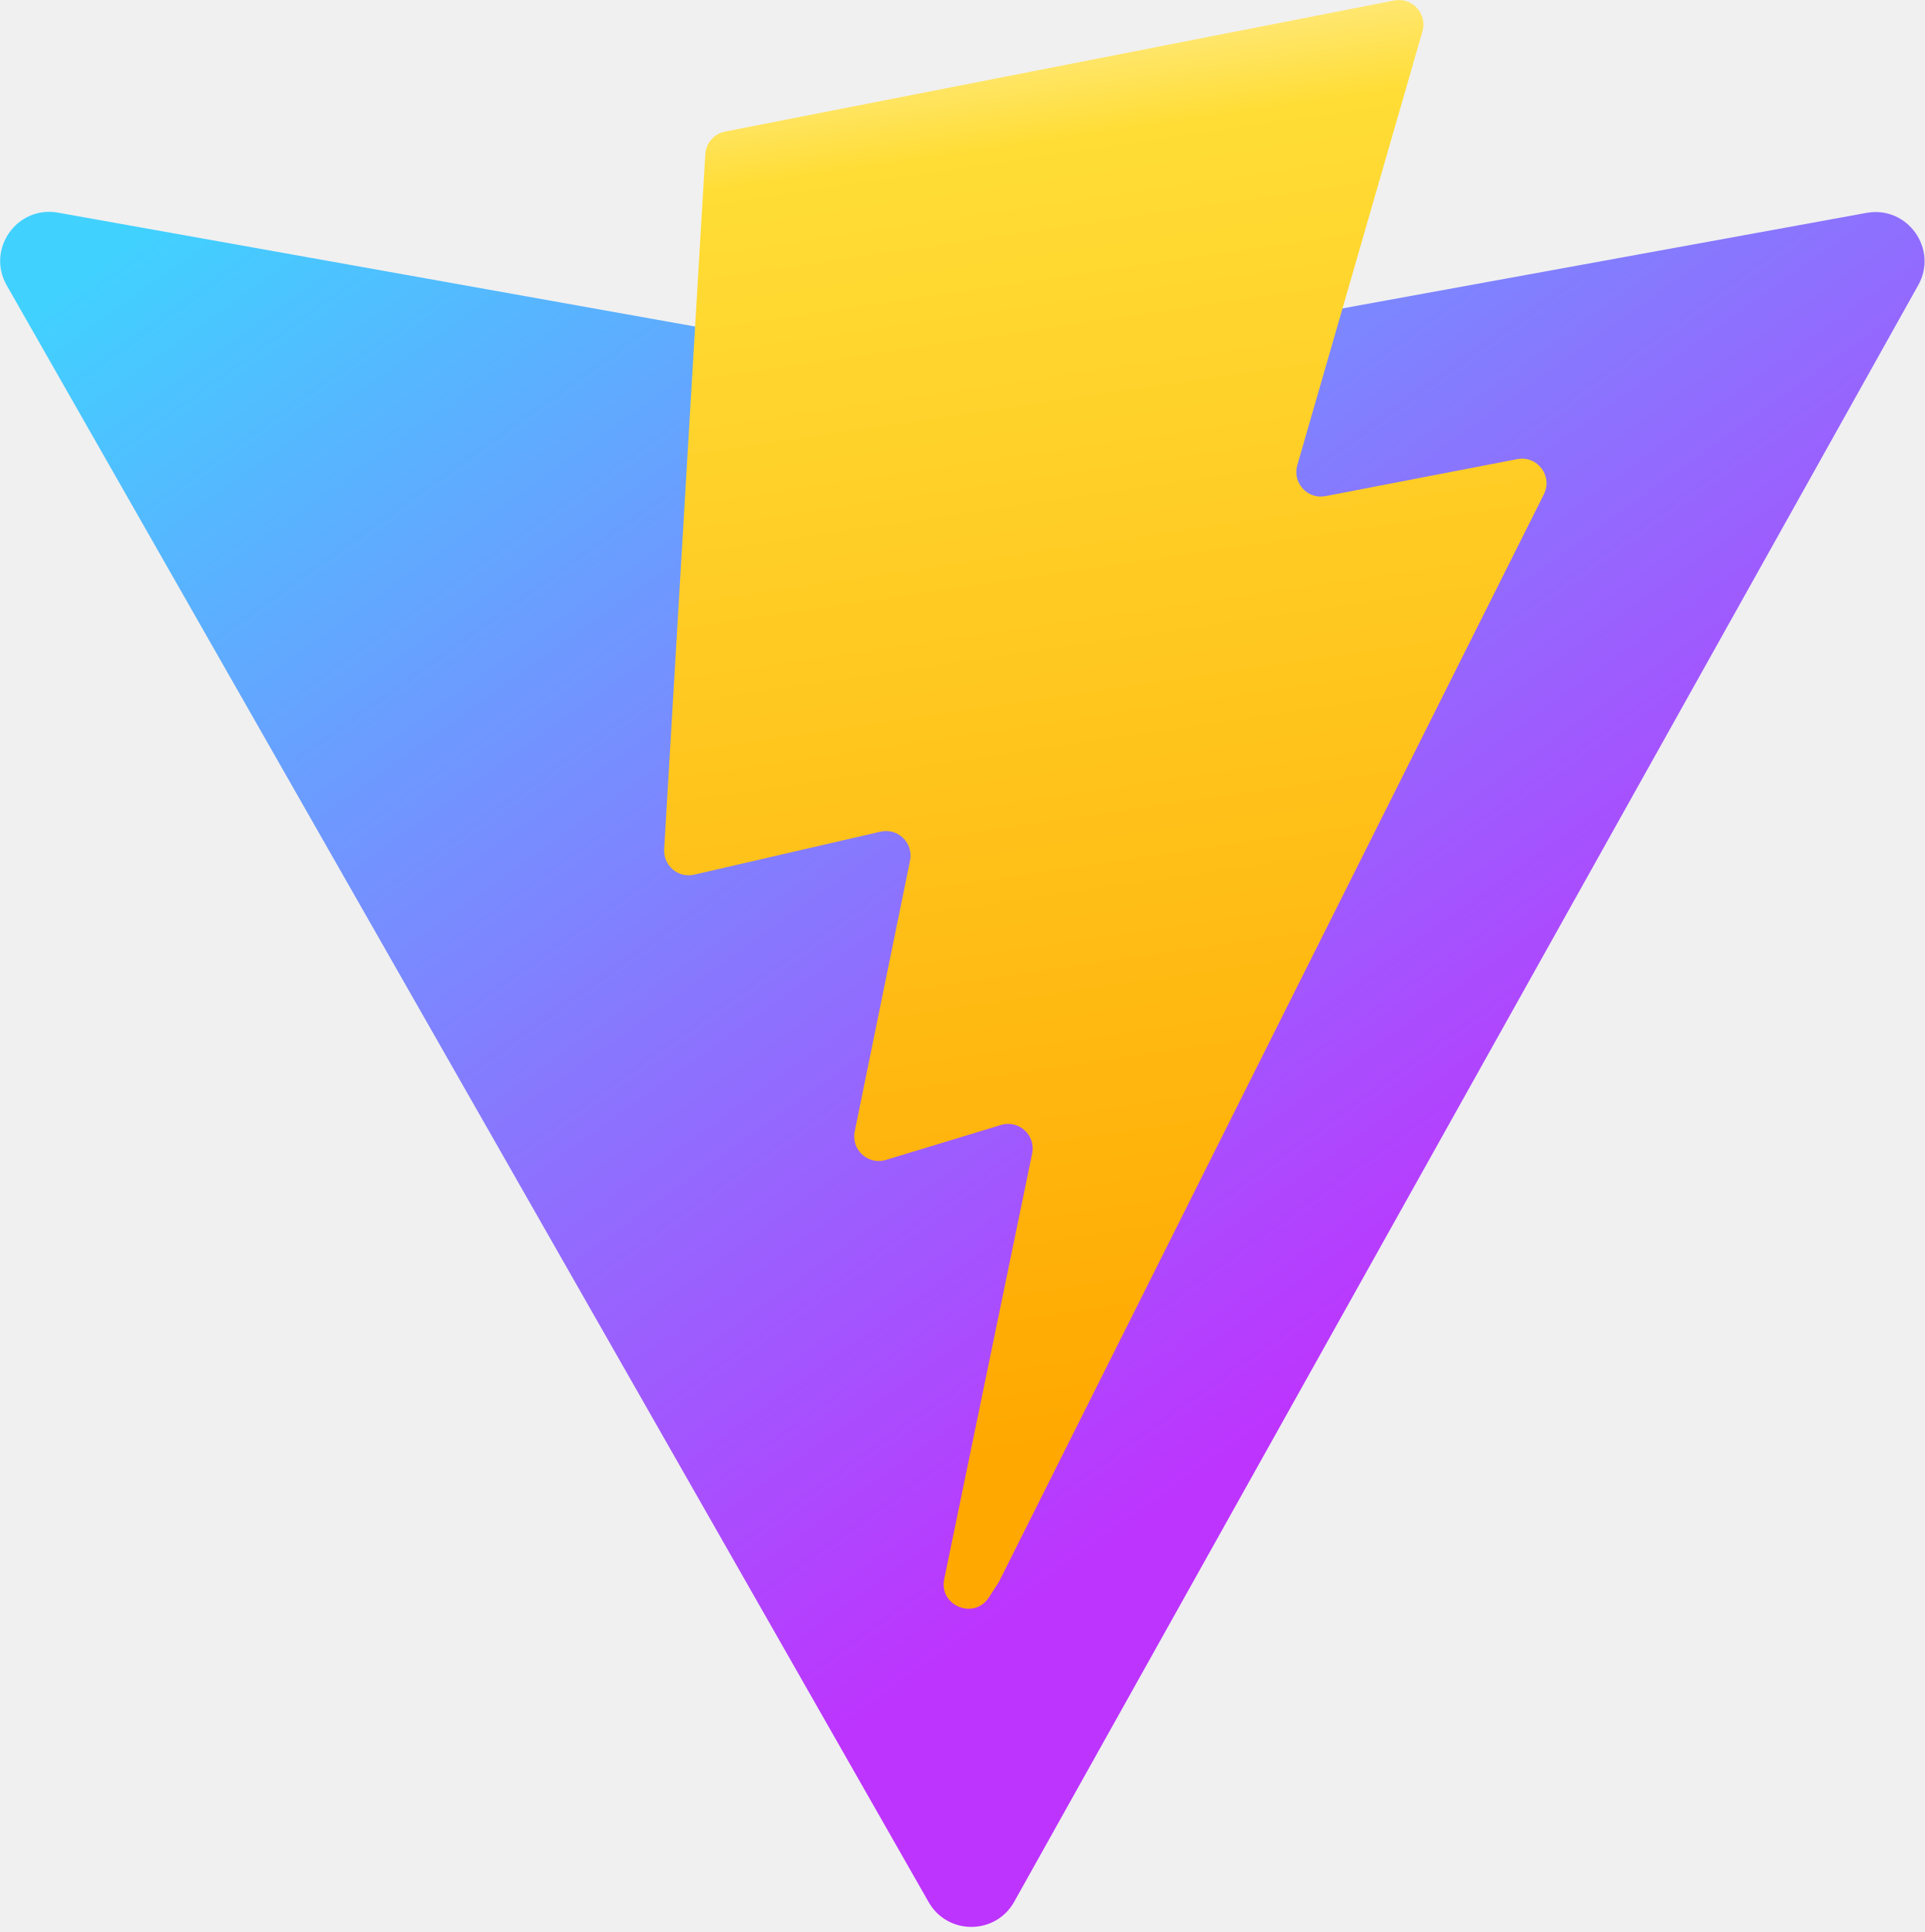
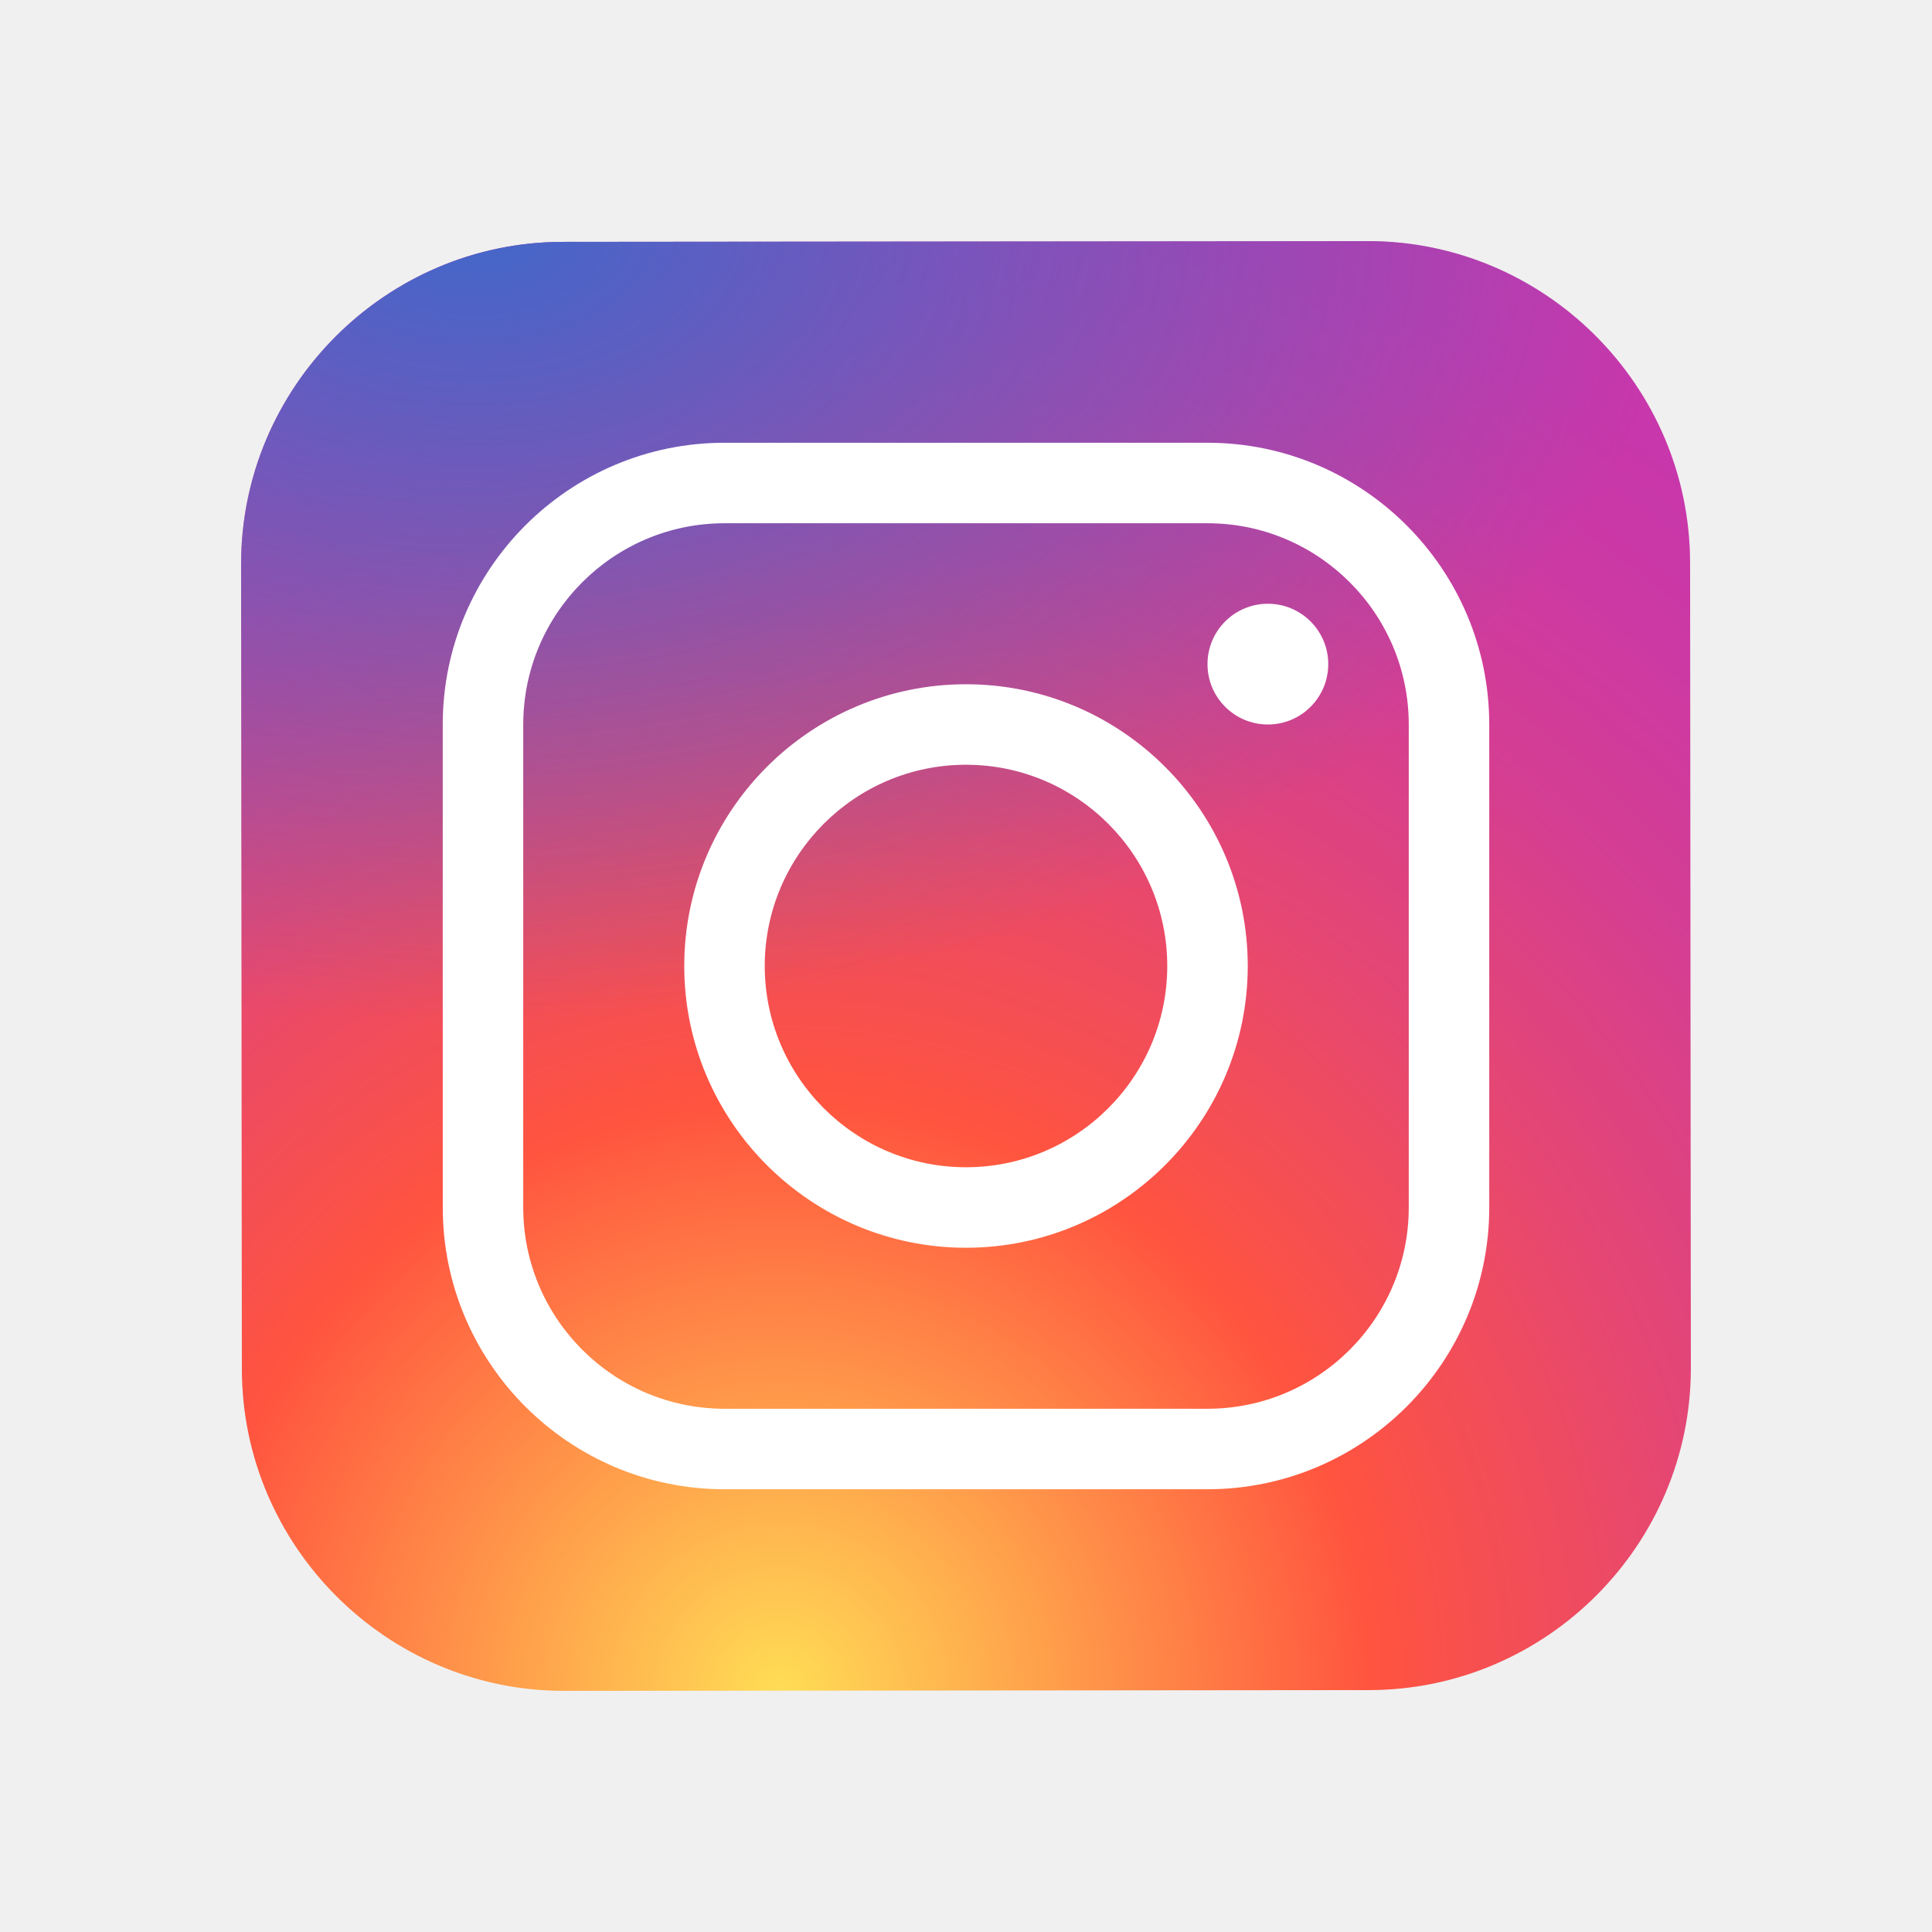
- <svg xmlns="http://www.w3.org/2000/svg" aria-hidden="true" role="img" class="iconify iconify--logos" width="31.88" height="32" preserveAspectRatio="xMidYMid meet" viewBox="0 0 256 257">
-   <defs>
-     <linearGradient id="IconifyId1813088fe1fbc01fb466" x1="-.828%" x2="57.636%" y1="7.652%" y2="78.411%">
-       <stop offset="0%" stop-color="#41D1FF" />
-       <stop offset="100%" stop-color="#BD34FE" />
-     </linearGradient>
-     <linearGradient id="IconifyId1813088fe1fbc01fb467" x1="43.376%" x2="50.316%" y1="2.242%" y2="89.03%">
-       <stop offset="0%" stop-color="#FFEA83" />
-       <stop offset="8.333%" stop-color="#FFDD35" />
-       <stop offset="100%" stop-color="#FFA800" />
-     </linearGradient>
-   </defs>
-   <path fill="url(#IconifyId1813088fe1fbc01fb466)" d="M255.153 37.938L134.897 252.976c-2.483 4.44-8.862 4.466-11.382.048L.875 37.958c-2.746-4.814 1.371-10.646 6.827-9.67l120.385 21.517a6.537 6.537 0 0 0 2.322-.004l117.867-21.483c5.438-.991 9.574 4.796 6.877 9.62Z" />
-   <path fill="url(#IconifyId1813088fe1fbc01fb467)" d="M185.432.063L96.44 17.501a3.268 3.268 0 0 0-2.634 3.014l-5.474 92.456a3.268 3.268 0 0 0 3.997 3.378l24.777-5.718c2.318-.535 4.413 1.507 3.936 3.838l-7.361 36.047c-.495 2.426 1.782 4.5 4.151 3.78l15.304-4.649c2.372-.72 4.652 1.36 4.15 3.788l-11.698 56.621c-.732 3.542 3.979 5.473 5.943 2.437l1.313-2.028l72.516-144.72c1.215-2.423-.88-5.186-3.54-4.672l-25.505 4.922c-2.396.462-4.435-1.77-3.759-4.114l16.646-57.705c.677-2.35-1.37-4.583-3.769-4.113Z" />
+ <svg xmlns="http://www.w3.org/2000/svg" viewBox="0 0 48 48" width="100px" height="100px">
+   <radialGradient id="yOrnnhliCrdS2gy~4tD8ma" cx="19.38" cy="42.035" r="44.899" gradientUnits="userSpaceOnUse">
+     <stop offset="0" stop-color="#fd5" />
+     <stop offset=".328" stop-color="#ff543f" />
+     <stop offset=".348" stop-color="#fc5245" />
+     <stop offset=".504" stop-color="#e64771" />
+     <stop offset=".643" stop-color="#d53e91" />
+     <stop offset=".761" stop-color="#cc39a4" />
+     <stop offset=".841" stop-color="#c837ab" />
+   </radialGradient>
+   <path fill="url(#yOrnnhliCrdS2gy~4tD8ma)" d="M34.017,41.99l-20,0.019c-4.4,0.004-8.003-3.592-8.008-7.992l-0.019-20 c-0.004-4.4,3.592-8.003,7.992-8.008l20-0.019c4.4-0.004,8.003,3.592,8.008,7.992l0.019,20 C42.014,38.383,38.417,41.986,34.017,41.99z" />
+   <radialGradient id="yOrnnhliCrdS2gy~4tD8mb" cx="11.786" cy="5.54" r="29.813" gradientTransform="matrix(1 0 0 .6663 0 1.849)" gradientUnits="userSpaceOnUse">
+     <stop offset="0" stop-color="#4168c9" />
+     <stop offset=".999" stop-color="#4168c9" stop-opacity="0" />
+   </radialGradient>
+   <path fill="url(#yOrnnhliCrdS2gy~4tD8mb)" d="M34.017,41.99l-20,0.019c-4.4,0.004-8.003-3.592-8.008-7.992l-0.019-20 c-0.004-4.4,3.592-8.003,7.992-8.008l20-0.019c4.4-0.004,8.003,3.592,8.008,7.992l0.019,20 C42.014,38.383,38.417,41.986,34.017,41.99z" />
+   <path fill="#fff" d="M24,31c-3.859,0-7-3.14-7-7s3.141-7,7-7s7,3.14,7,7S27.859,31,24,31z M24,19c-2.757,0-5,2.243-5,5 s2.243,5,5,5s5-2.243,5-5S26.757,19,24,19z" />
+   <circle cx="31.5" cy="16.5" r="1.5" fill="#fff" />
+   <path fill="#fff" d="M30,37H18c-3.859,0-7-3.14-7-7V18c0-3.86,3.141-7,7-7h12c3.859,0,7,3.14,7,7v12 C37,33.86,33.859,37,30,37z M18,13c-2.757,0-5,2.243-5,5v12c0,2.757,2.243,5,5,5h12c2.757,0,5-2.243,5-5V18c0-2.757-2.243-5-5-5H18z" />
</svg>
